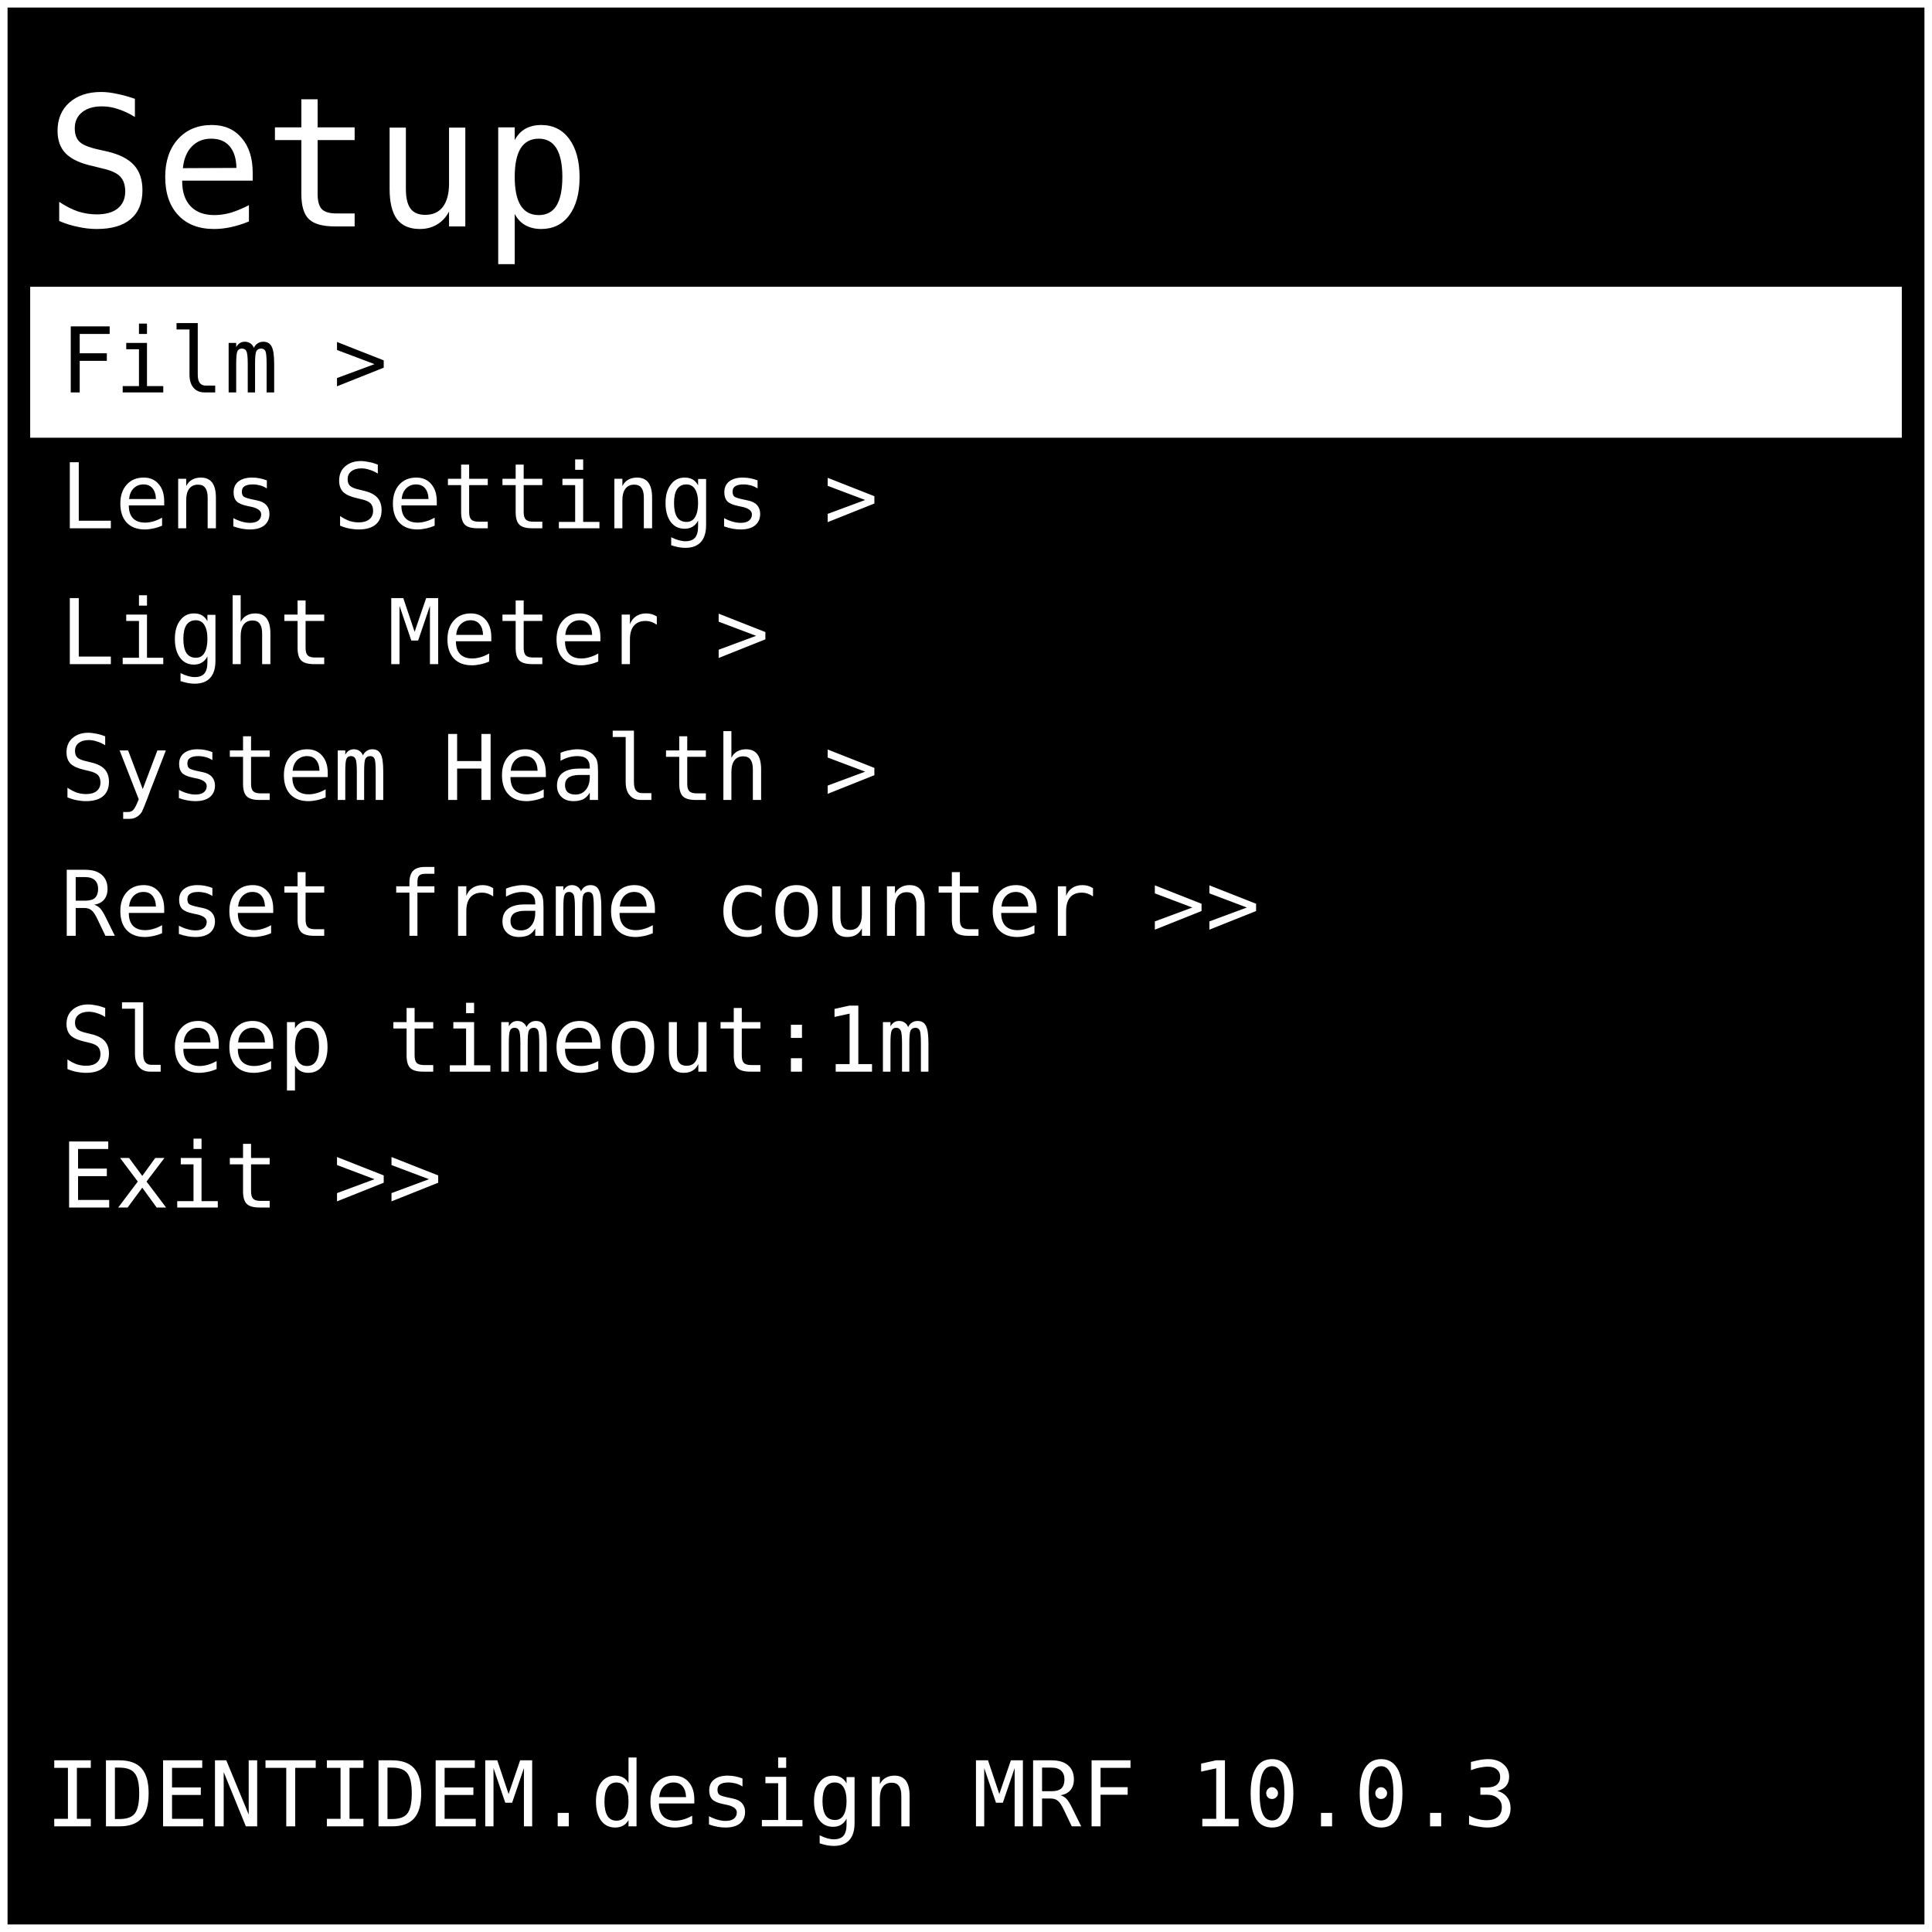
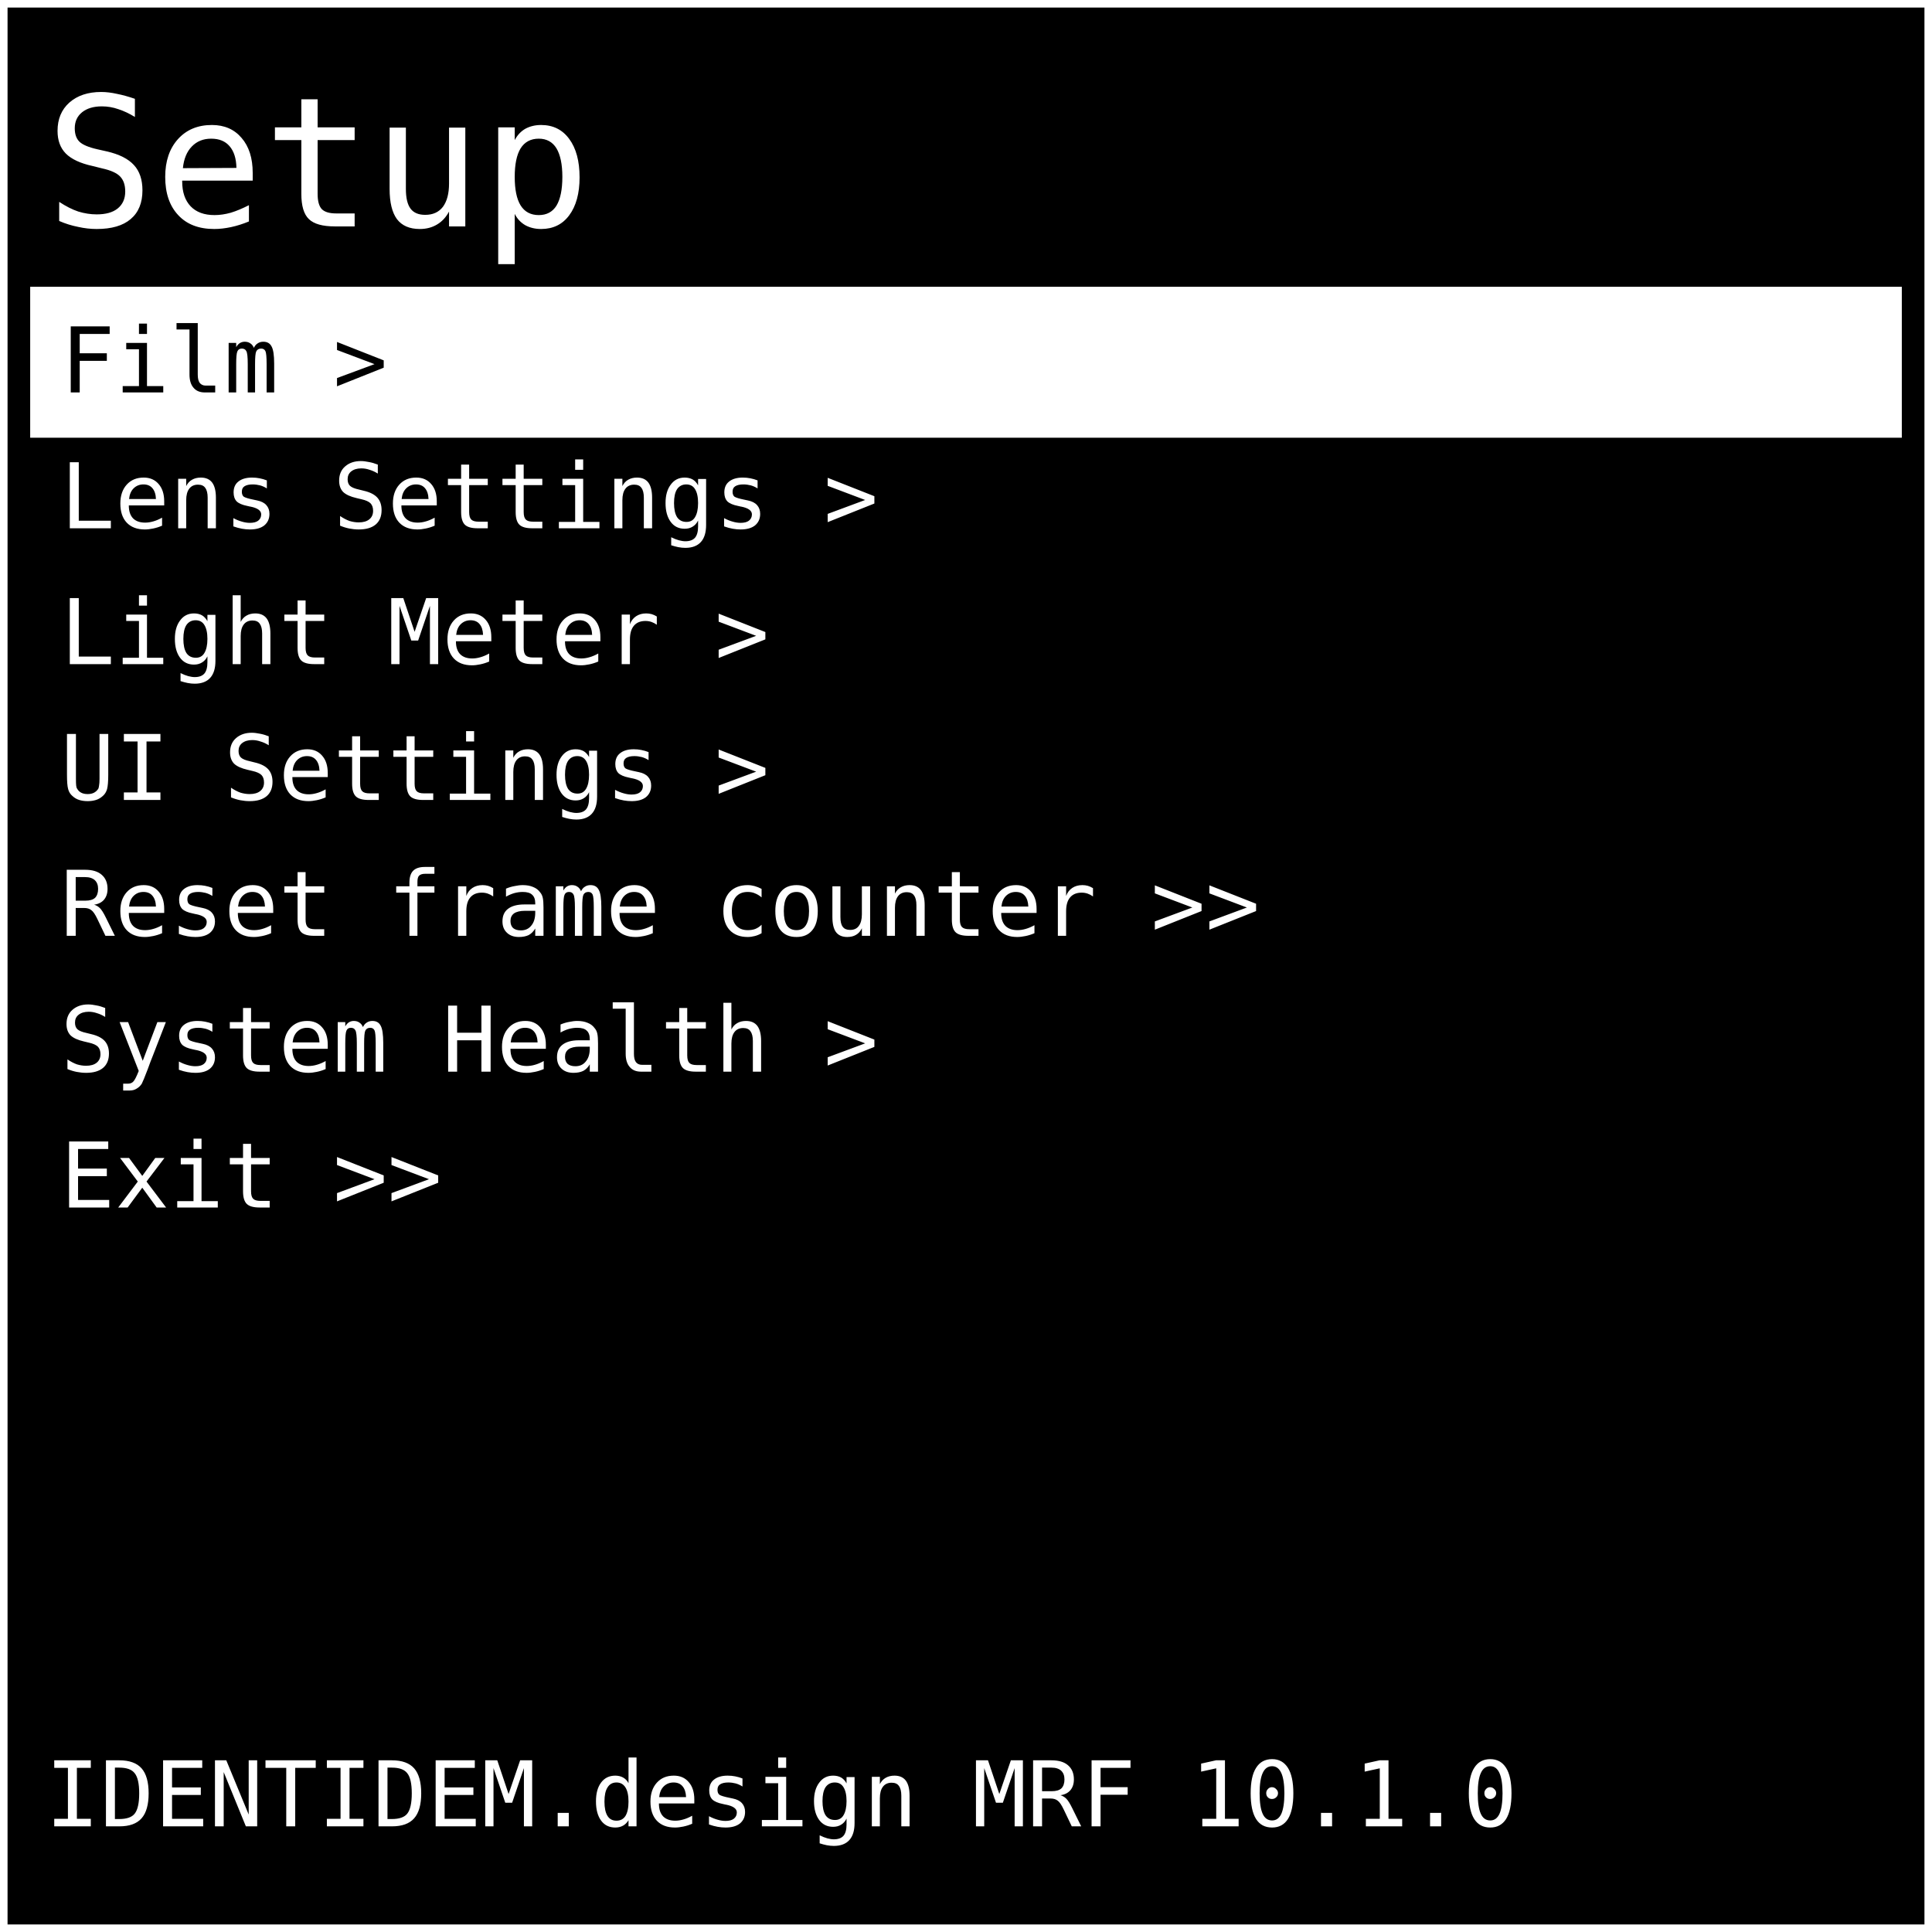
<svg xmlns="http://www.w3.org/2000/svg" width="512" height="512" viewBox="0 0 128 128">
  <rect x="0" y="0" width="128" height="128" fill="#000000" stroke="#ffffff" stroke-width="1" />
  <text x="3" y="15" font-family="monospace" font-size="12" fill="#ffffff">Setup</text>
  <rect x="2" y="19" width="124" height="10" fill="#ffffff" />
  <text x="4" y="26" font-family="monospace" font-size="6" fill="#000000"> Film &gt; </text>
  <text x="4" y="35" font-family="monospace" font-size="6" fill="#ffffff"> Lens Settings &gt; </text>
  <text x="4" y="44" font-family="monospace" font-size="6" fill="#ffffff"> Light Meter &gt; </text>
-   <text x="4" y="53" font-family="monospace" font-size="6" fill="#ffffff"> System Health &gt; </text>
+   <text x="4" y="53" font-family="monospace" font-size="6" fill="#ffffff"> UI Settings &gt; </text>
  <text x="4" y="62" font-family="monospace" font-size="6" fill="#ffffff"> Reset frame counter &gt;&gt; </text>
-   <text x="4" y="71" font-family="monospace" font-size="6" fill="#ffffff"> Sleep timeout:1m </text>
+   <text x="4" y="71" font-family="monospace" font-size="6" fill="#ffffff"> System Health &gt; </text>
  <text x="4" y="80" font-family="monospace" font-size="6" fill="#ffffff"> Exit &gt;&gt; </text>
-   <text x="3" y="121" font-family="monospace" font-size="6" fill="#ffffff"> IDENTIDEM.design MRF 10.0.3</text>
+   <text x="3" y="121" font-family="monospace" font-size="6" fill="#ffffff"> IDENTIDEM.design MRF 10.1.0</text>
</svg>
